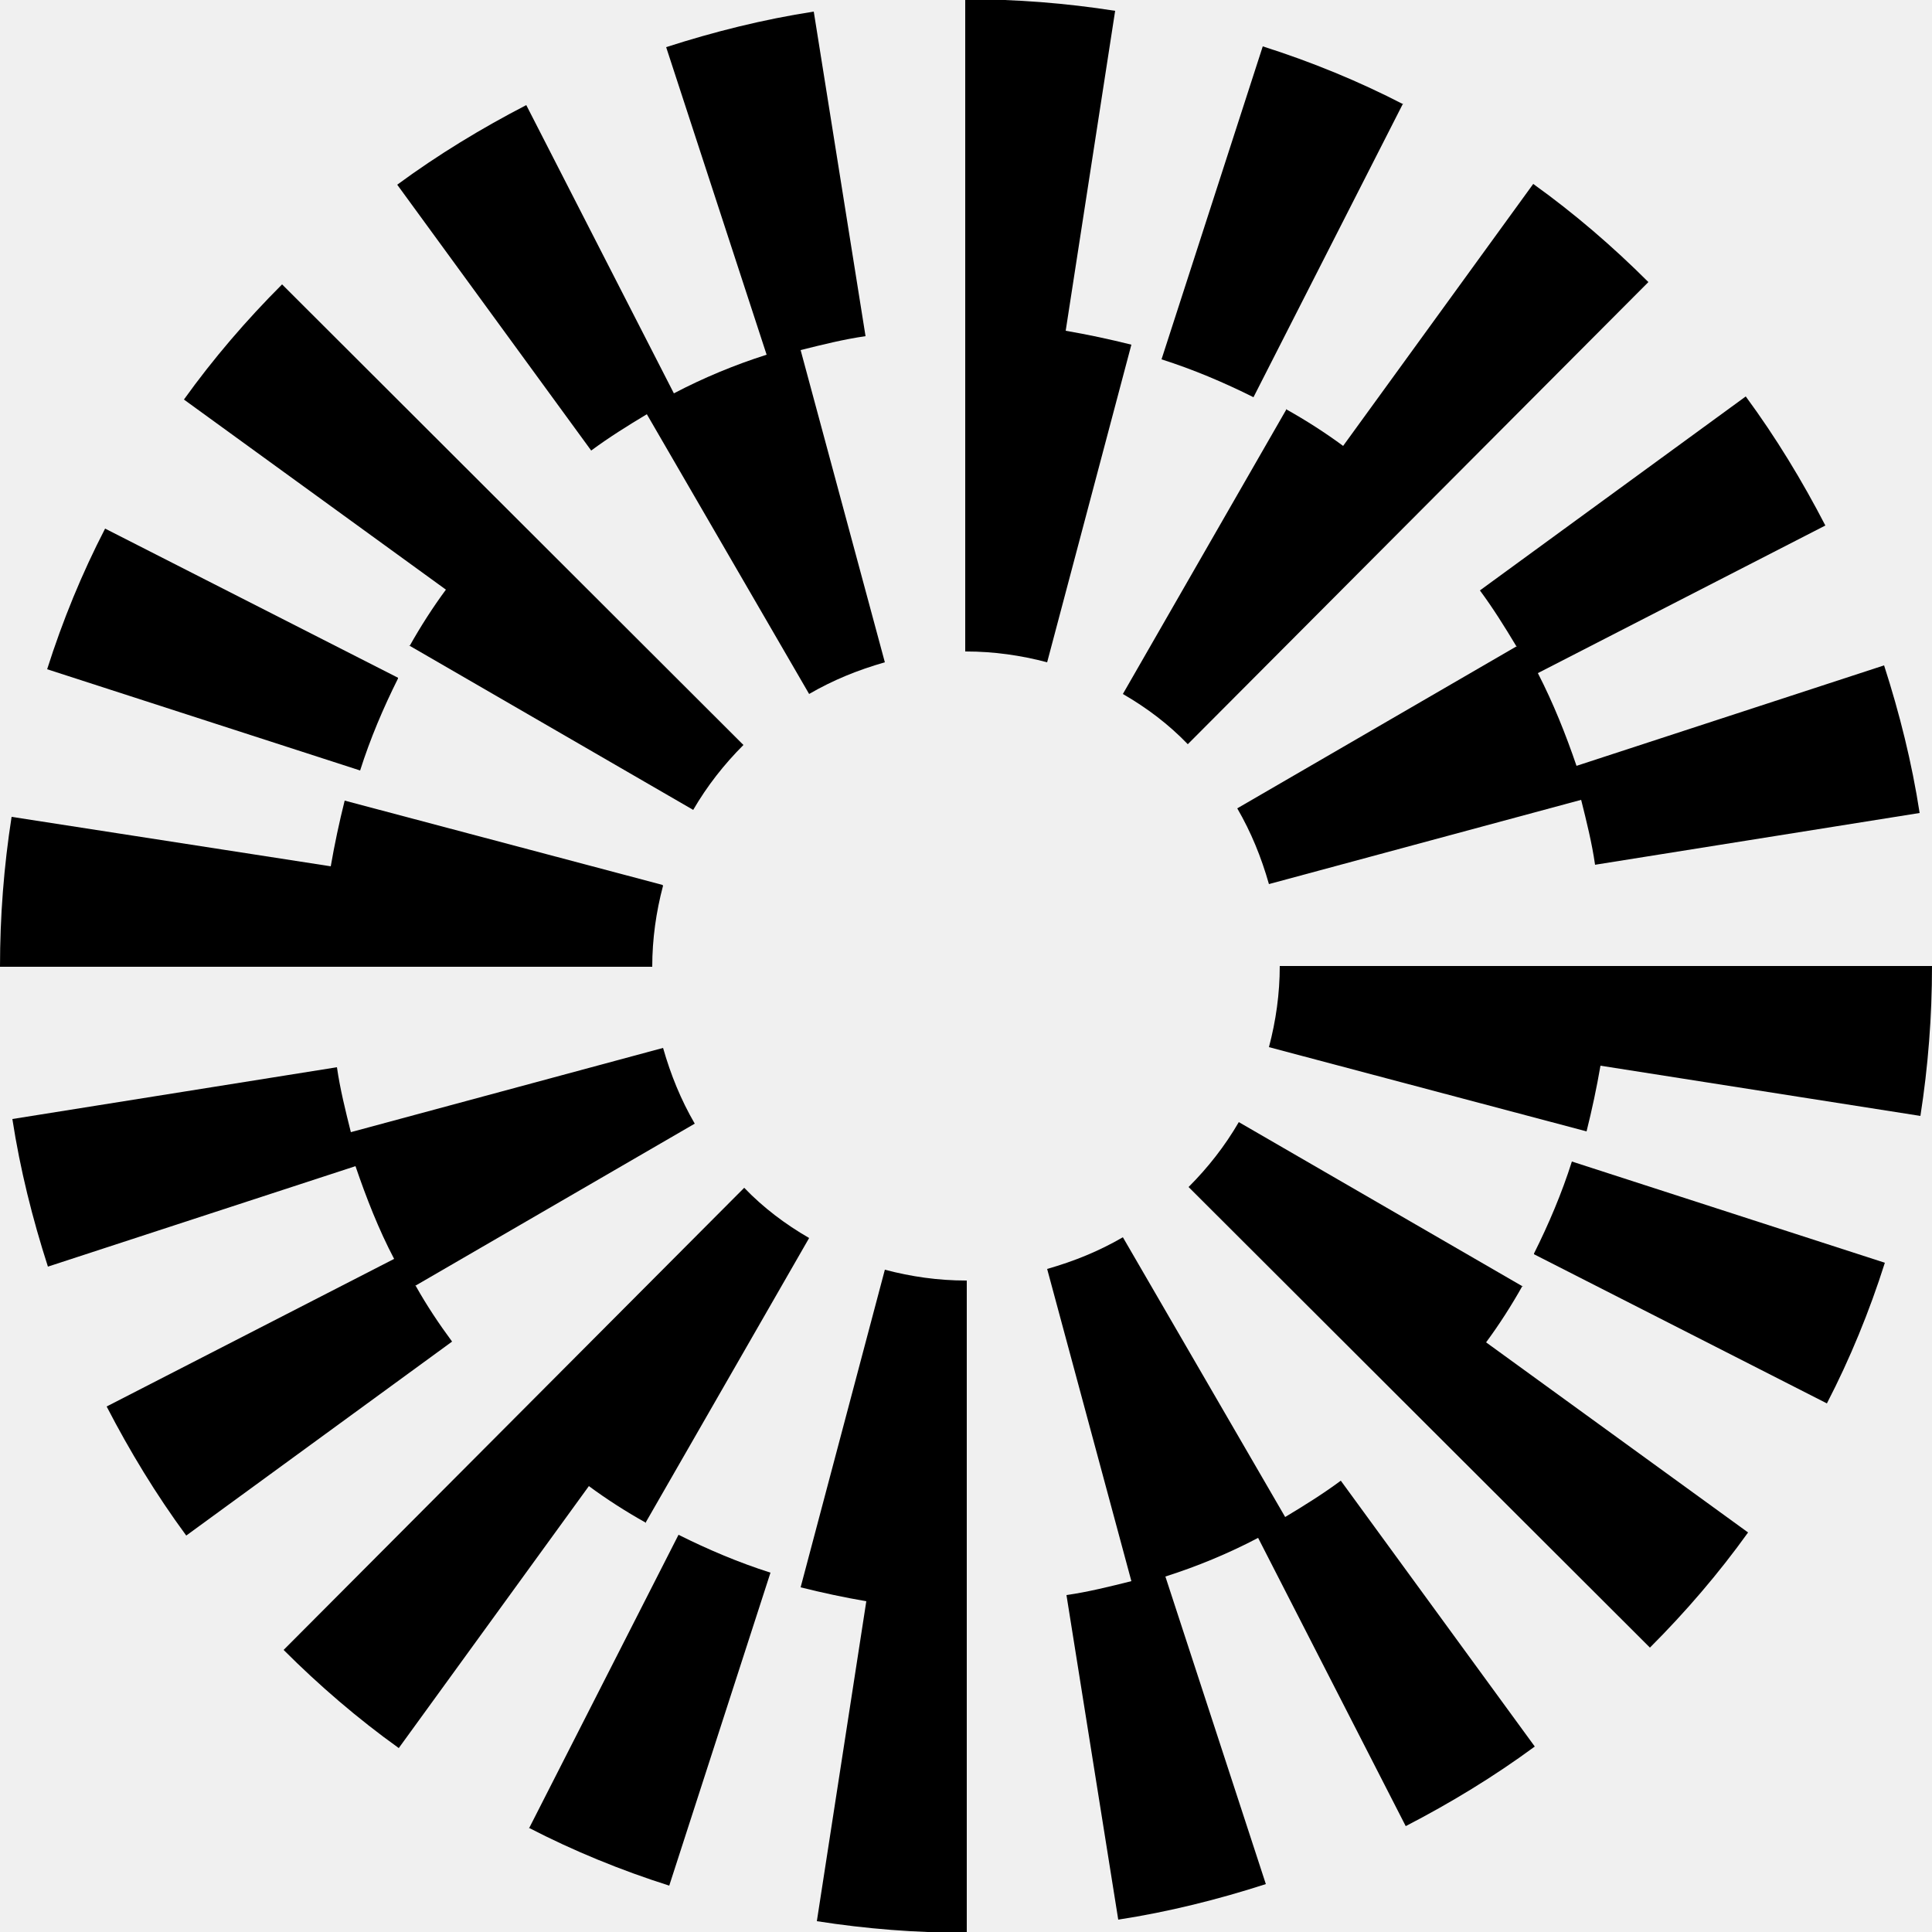
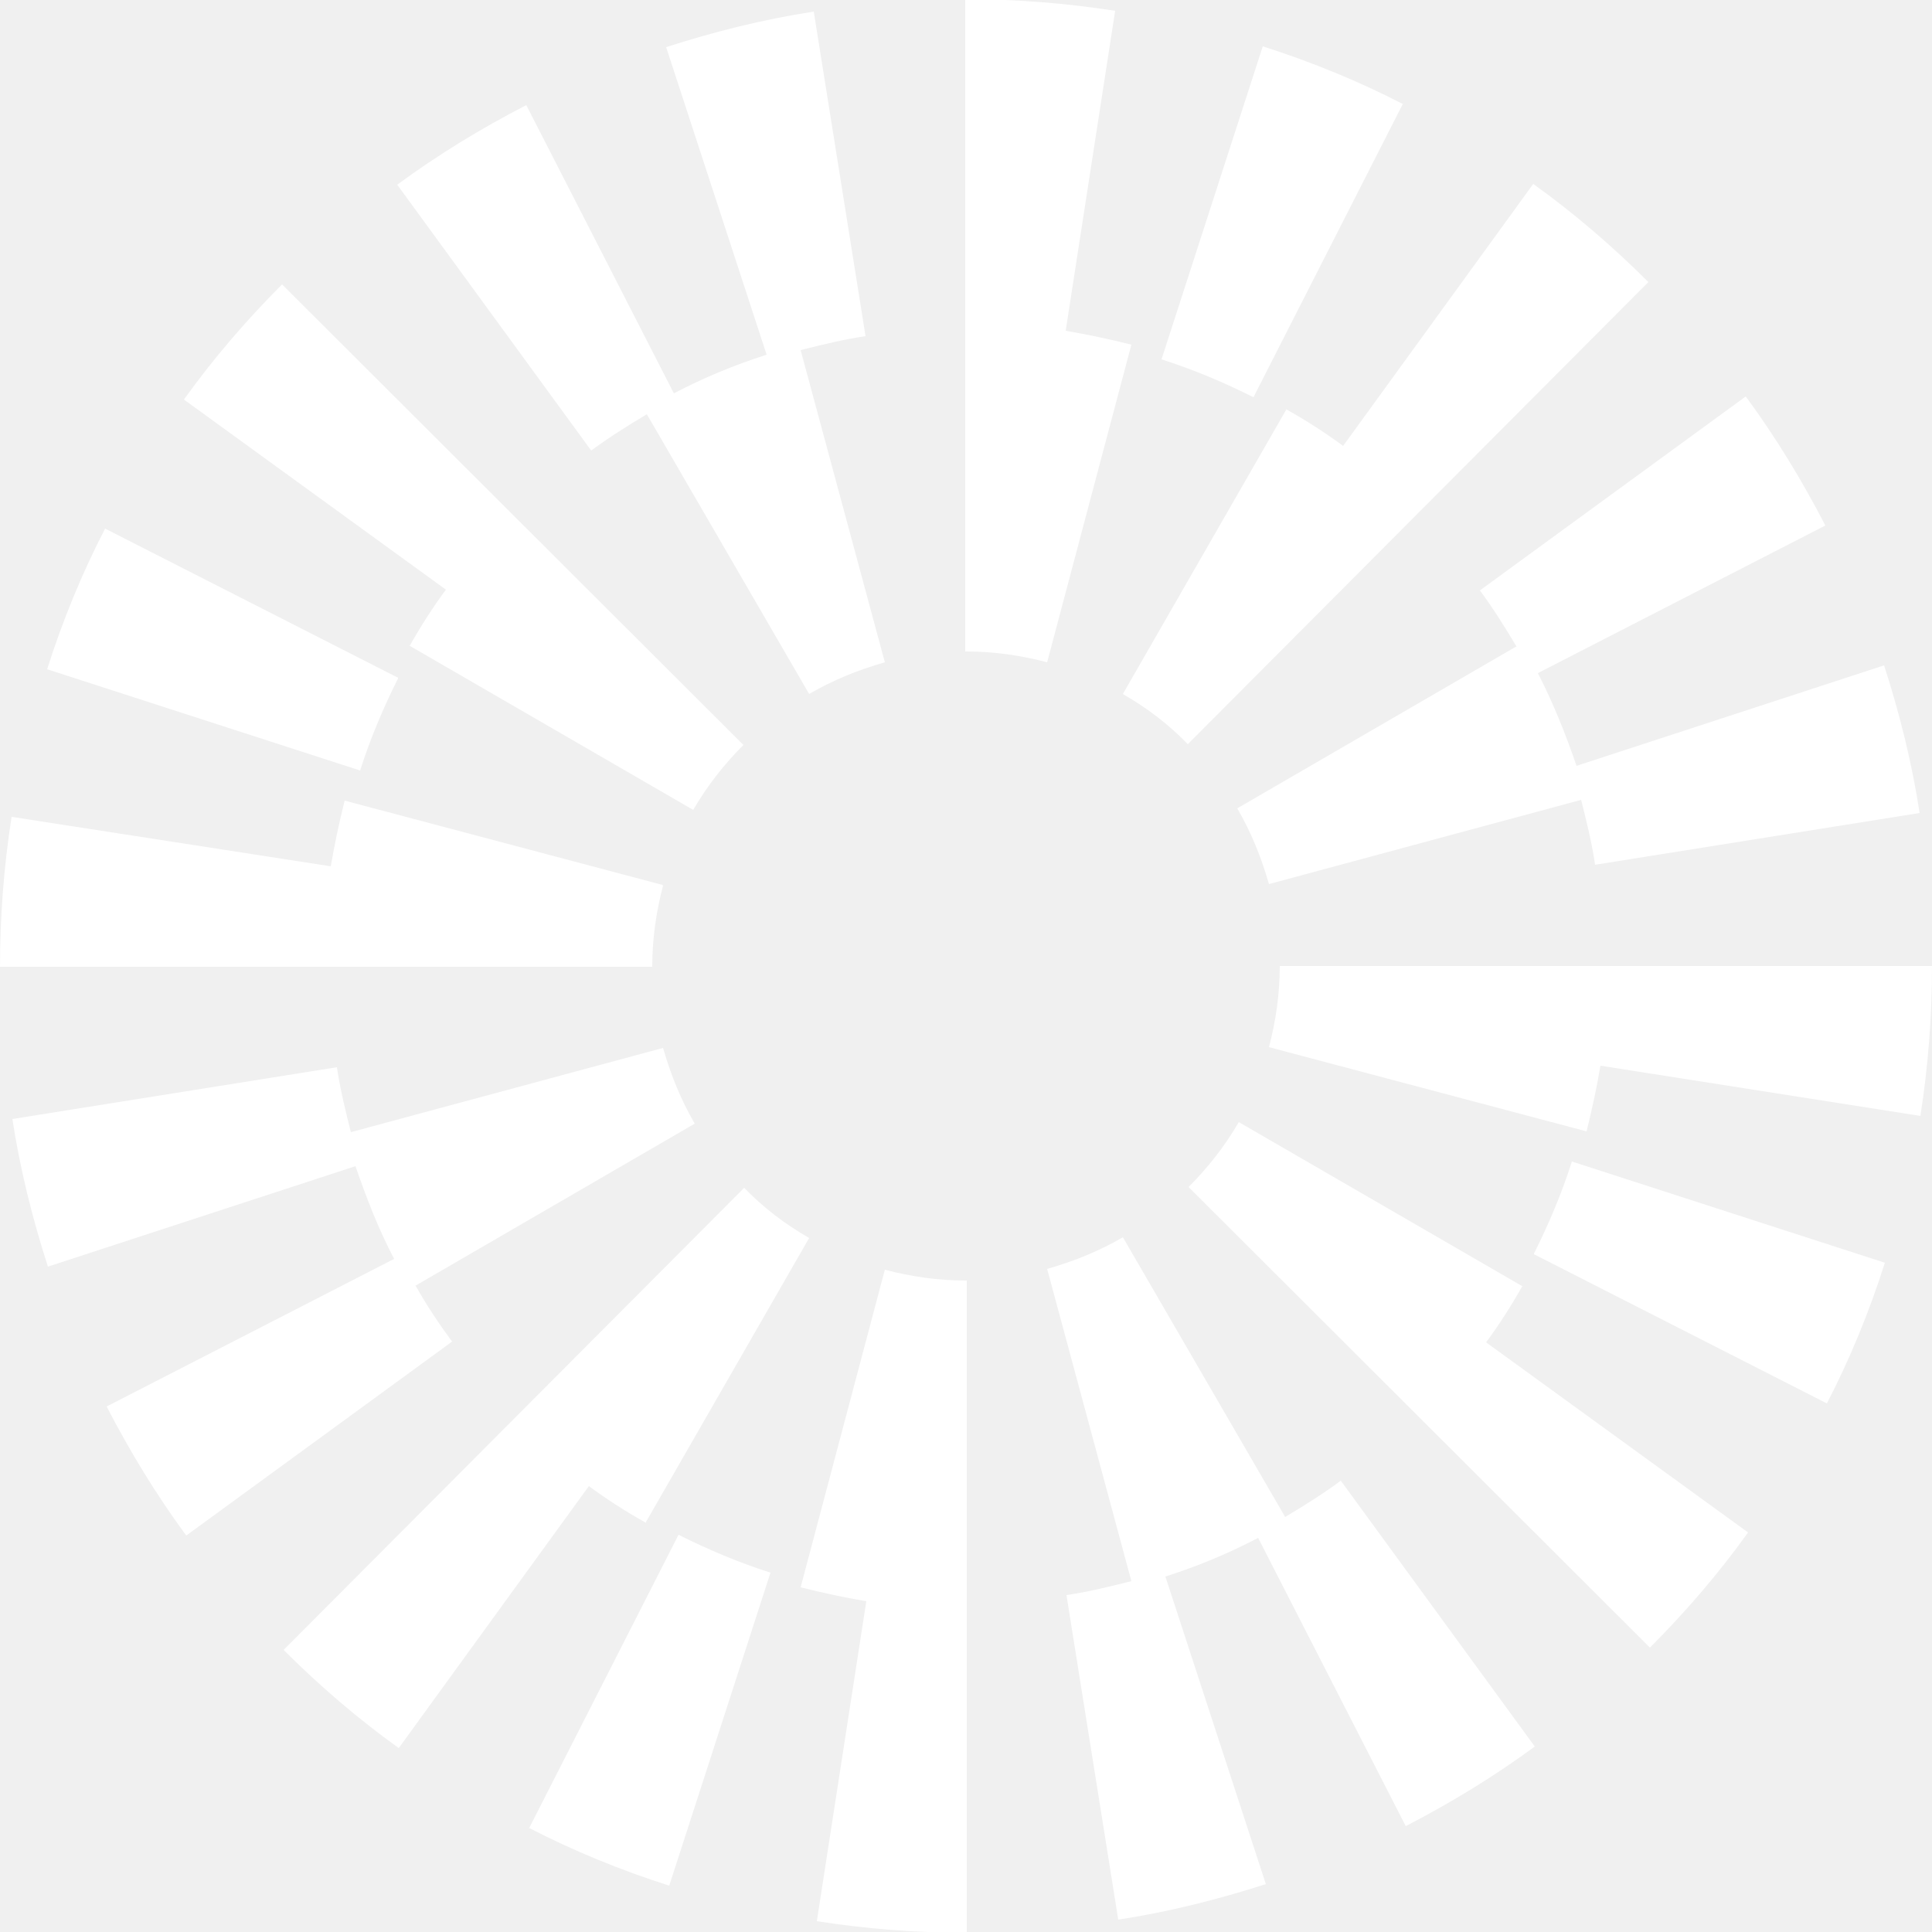
<svg xmlns="http://www.w3.org/2000/svg" xml:space="preserve" width="2500px" height="2500px" version="1.1" style="shape-rendering:geometricPrecision; text-rendering:geometricPrecision; image-rendering:optimizeQuality; fill-rule:evenodd; clip-rule:evenodd" viewBox="0 0 2500 2500">
  <defs>
    <style type="text/css">
   
-     .fil0 {fill:black;fill-rule:nonzero}
+     .fil0 {fill:white;fill-rule:nonzero}
   
  </style>
  </defs>
  <g id="Layer_x0020_1">
    <g id="_2017762288000">
      <path class="fil0" d="M515 877l-379 -193c-30,58 -55,119 -75,182l405 131c13,-41 30,-81 49,-119l0 0z" />
      <path class="fil0" d="M837 536l210 362c31,-18 63,-31 98,-41l-109 -404c28,-7 56,-14 84,-18l-67 -420c-65,10 -129,26 -191,46l130 398c-41,13 -82,30 -120,50l-191 -373c-58,30 -114,64 -167,103l251 344c23,-17 47,-32 72,-47l0 0z" />
      <path class="fil0" d="M1963 836l-362 210c18,31 31,63 41,98l404 -109c7,28 14,56 18,84l420 -67c-10,-65 -26,-129 -46,-191l-398 130c-14,-41 -30,-81 -50,-120l372 -191c-30,-58 -64,-114 -103,-167l-344 251c17,23 32,47 47,72l0 0z" />
      <path class="fil0" d="M1816 135c-58,-30 -119,-55 -182,-75l-131 405c41,13 81,30 119,49l193 -379 0 0z" />
      <path class="fil0" d="M1665 529l-212 369c31,18 59,39 84,65l596 -598c-46,-46 -96,-89 -149,-127l-246 339c-23,-17 -48,-33 -73,-47l0 0z" />
      <path class="fil0" d="M529 835l368 213c18,-31 40,-59 65,-84l-597 -596c-46,46 -89,96 -127,149l339 246c-17,23 -33,48 -47,73z" />
      <path class="fil0" d="M1379 428l64 -414c-64,-10 -128,-15 -193,-15l-1 0 0 844 1 0c36,0 71,5 105,14l109 -411c-28,-7 -56,-13 -85,-18z" />
      <path class="fil0" d="M857 1145l-411 -109c-7,28 -13,56 -18,85l-413 -64c-10,64 -15,129 -15,194l844 0c0,-36 5,-71 14,-105l0 0z" />
      <path class="fil0" d="M1985 1623l379 193c30,-58 55,-119 75,-182l-405 -131c-13,41 -30,81 -49,119l0 0z" />
      <path class="fil0" d="M1663 1963l-210 -362c-31,18 -63,31 -98,41l109 404c-28,7 -56,14 -84,18l67 420c65,-10 129,-26 191,-46l-130 -398c41,-13 82,-30 120,-50l191 373c58,-30 114,-64 167,-103l-251 -344c-23,17 -47,32 -72,47z" />
      <path class="fil0" d="M537 1664l362 -210c-18,-31 -31,-63 -41,-98l-404 109c-7,-28 -14,-56 -18,-84l-420 67c10,65 26,129 46,191l398 -130c14,41 30,82 50,120l-372 191c30,58 64,114 103,167l344 -251c-17,-23 -33,-47 -47,-72l0 0z" />
      <path class="fil0" d="M684 2365c58,30 119,55 182,75l131 -405c-41,-13 -81,-30 -119,-49l-193 379 0 0z" />
      <path class="fil0" d="M835 1971l212 -369c-31,-18 -59,-39 -84,-65l-596 598c46,46 96,89 149,127l246 -339c23,17 48,33 73,47l0 0z" />
      <path class="fil0" d="M1971 1665l-368 -213c-18,31 -40,59 -65,84l597 596c46,-46 89,-96 127,-149l-339 -246c17,-23 33,-48 47,-73l0 0z" />
      <path class="fil0" d="M1145 1643l-109 411c28,7 56,13 85,18l-64 414c64,10 128,15 193,15l1 0 0 -844 -1 0c-36,0 -71,-5 -105,-14l0 0z" />
      <path class="fil0" d="M1656 1250c0,36 -5,71 -14,105l411 109c7,-28 13,-56 18,-85l414 65c10,-64 15,-129 15,-194l-844 0 0 0z" />
    </g>
  </g>
</svg>
